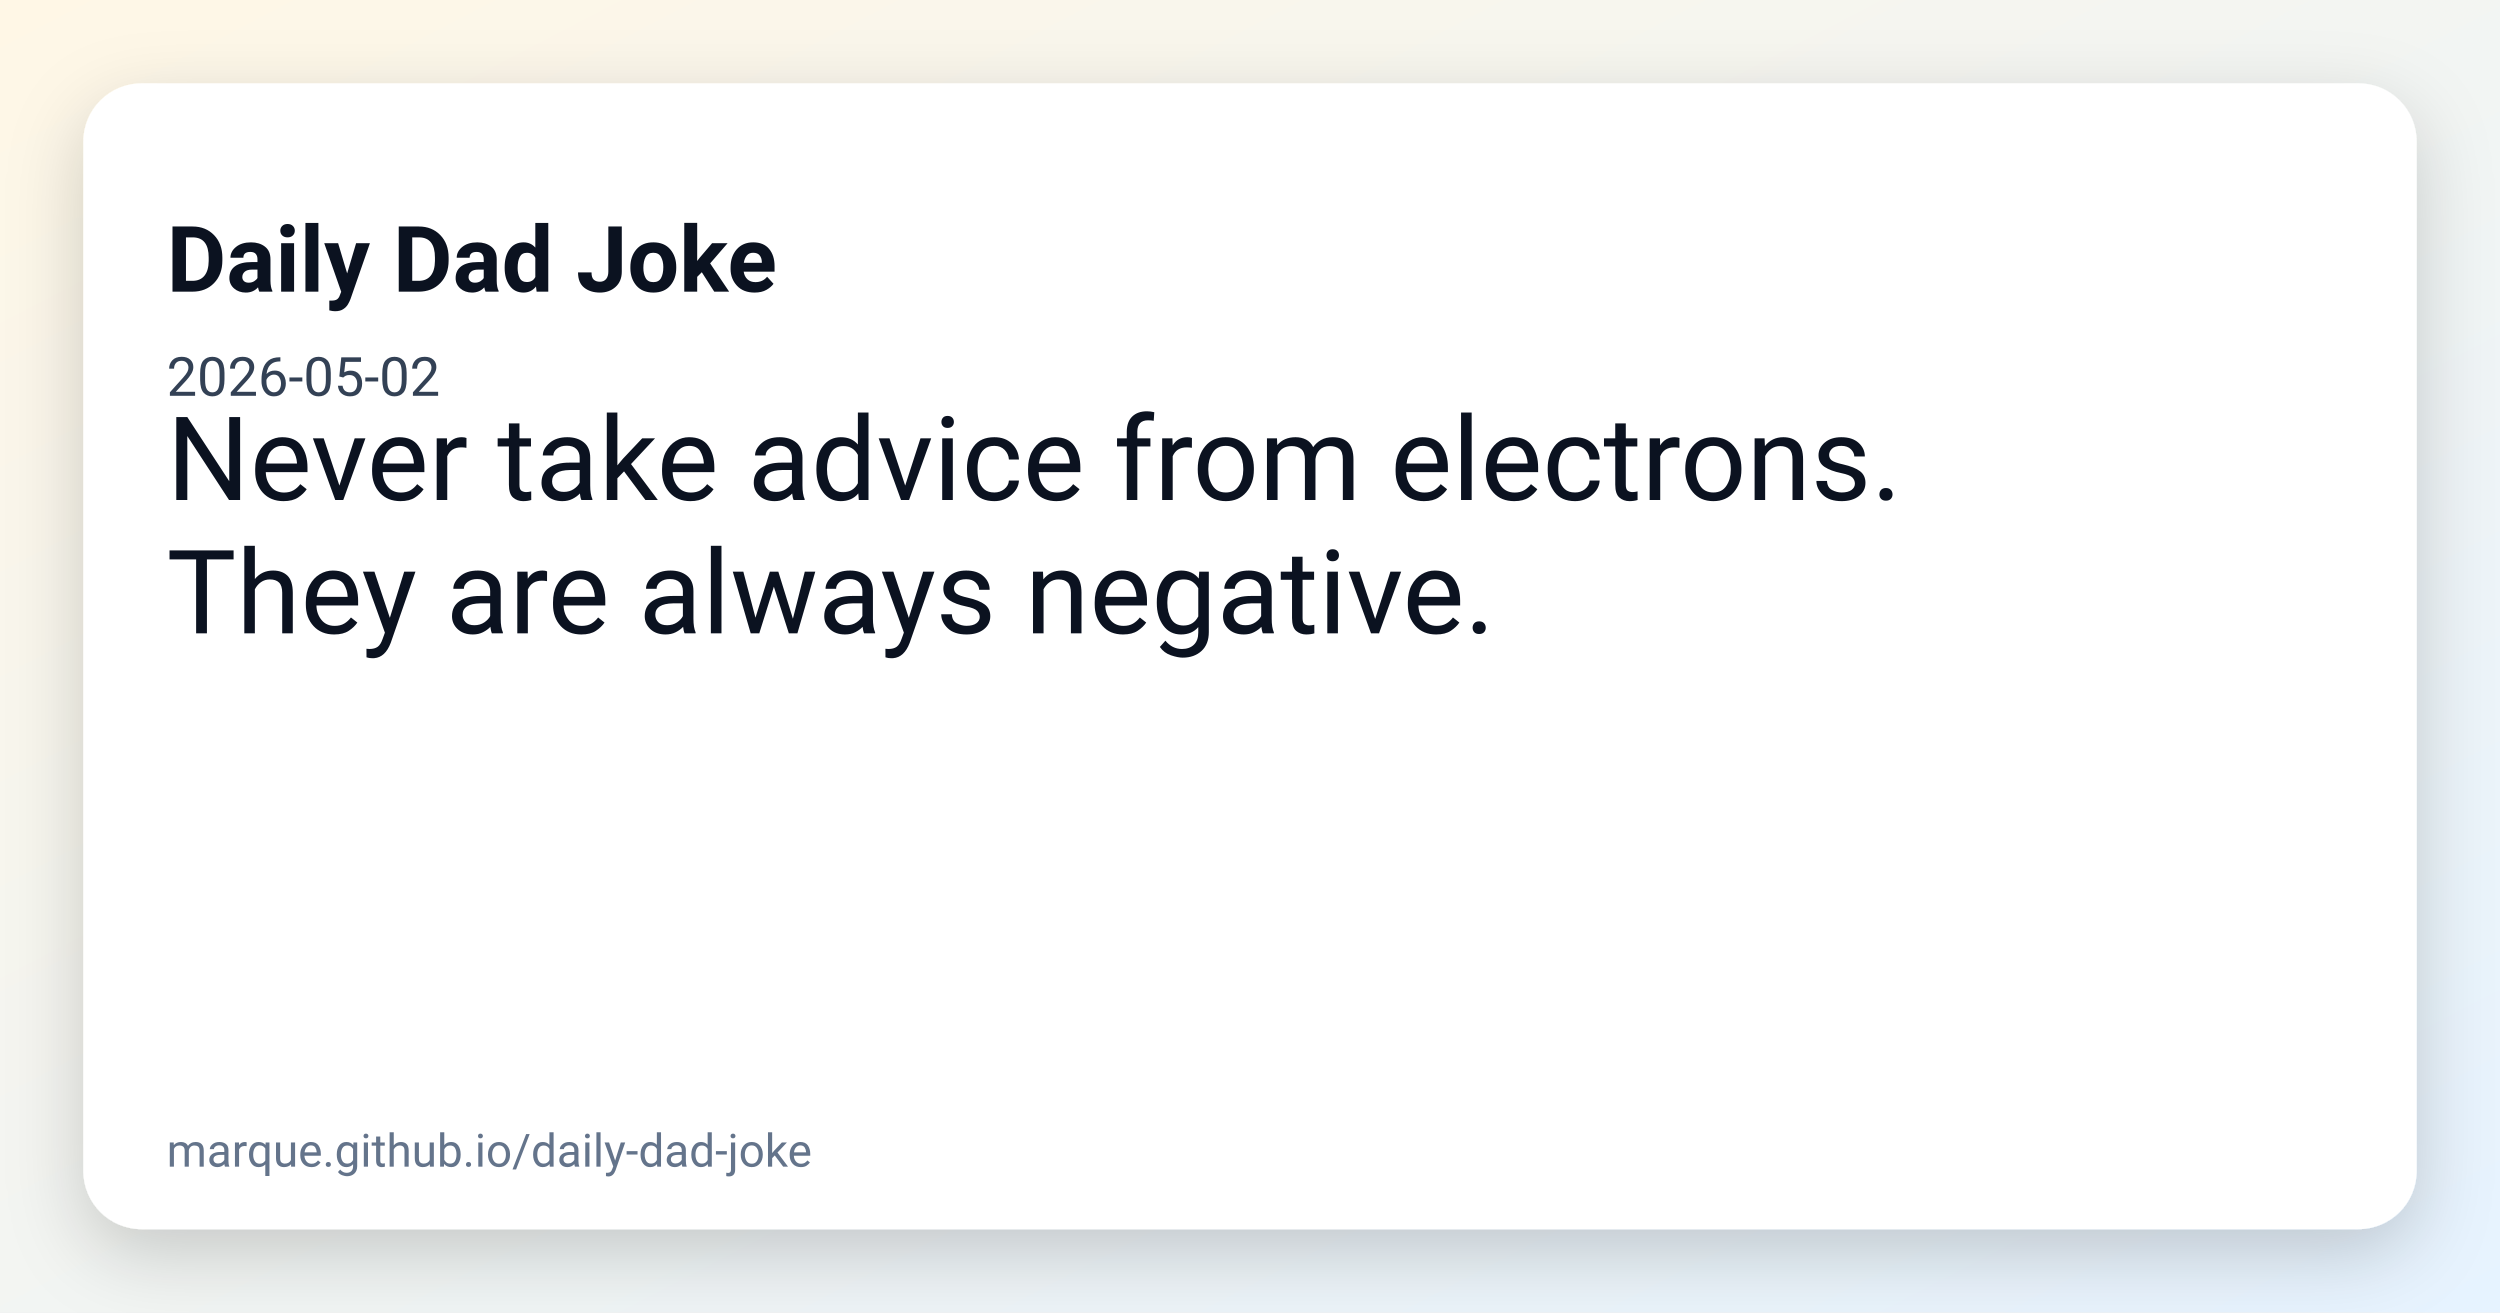
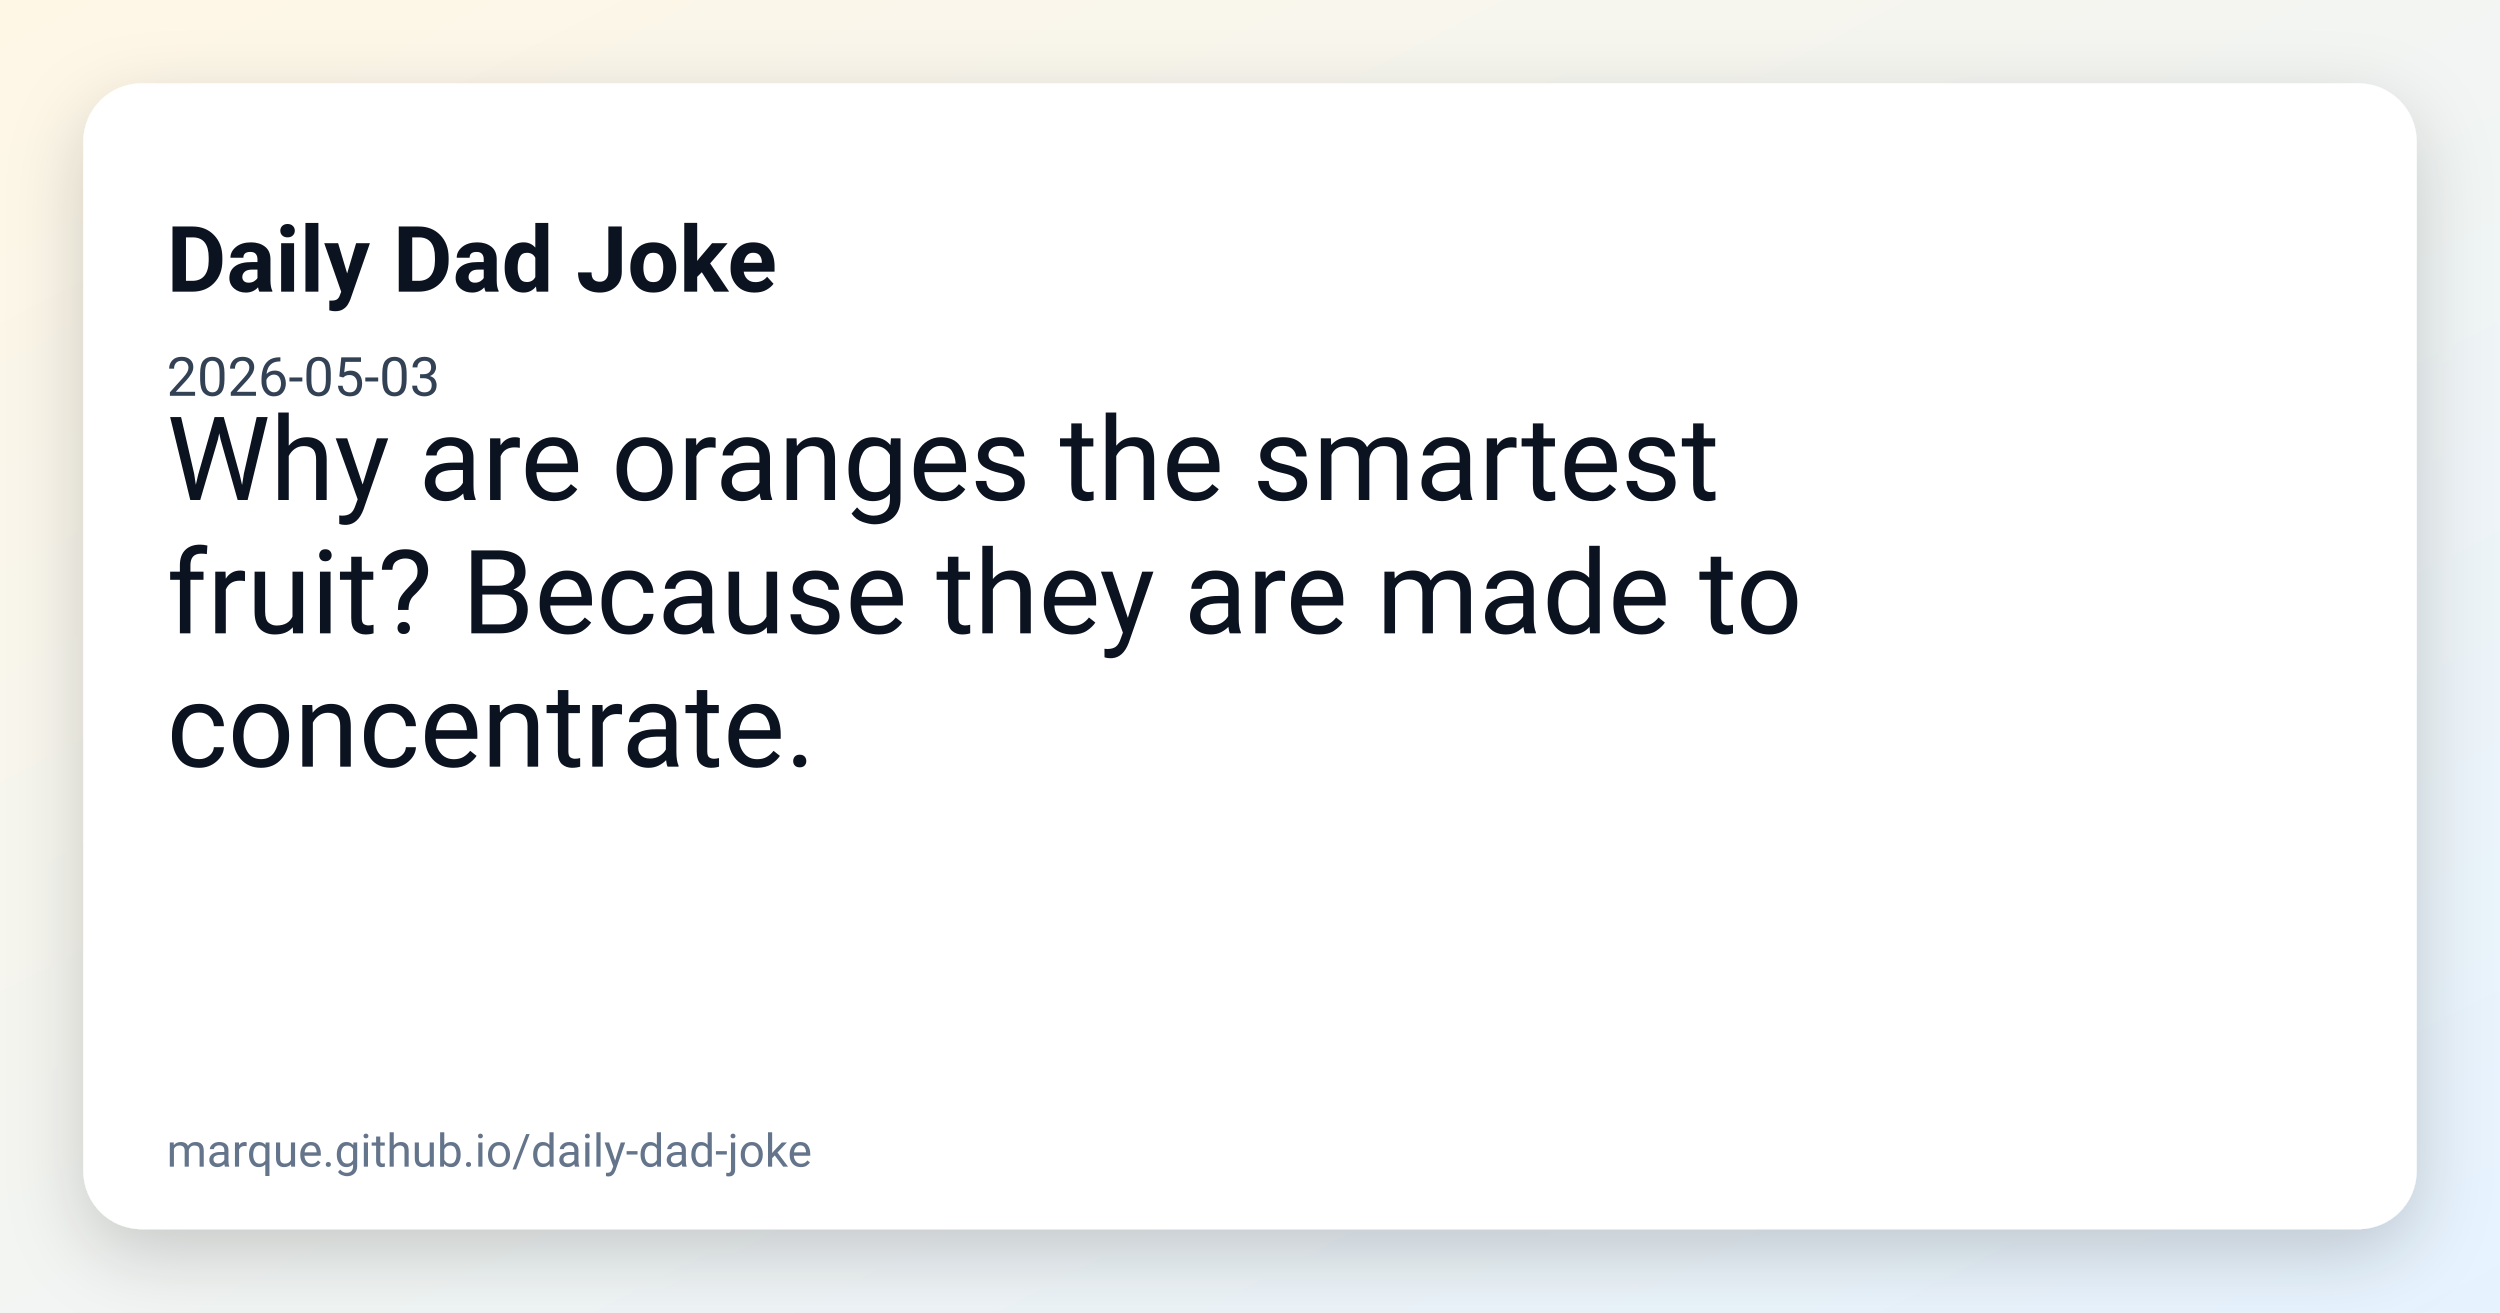
<svg xmlns="http://www.w3.org/2000/svg" width="1200" height="630" viewBox="0 0 1200 630">
  <defs>
    <linearGradient id="bg" x1="0" y1="0" x2="1" y2="1">
      <stop offset="0%" stop-color="#FFF7E6" />
      <stop offset="100%" stop-color="#E6F3FF" />
    </linearGradient>
    <filter id="shadow" x="-20%" y="-20%" width="140%" height="140%">
      <feDropShadow dx="0" dy="12" stdDeviation="18" flood-color="#000" flood-opacity="0.18" />
    </filter>
  </defs>
  <rect x="0" y="0" width="1200" height="630" fill="url(#bg)" />
  <rect x="40" y="40" width="1120" height="550" rx="28" fill="#ffffff" filter="url(#shadow)" />
  <text x="80" y="140" font-size="44" font-weight="700" font-family="ui-sans-serif, system-ui, -apple-system, Segoe UI, Roboto, Helvetica, Arial" fill="#0B1220">Daily Dad Joke</text>
-   <text x="80" y="190" font-size="26" font-family="ui-sans-serif, system-ui, -apple-system, Segoe UI, Roboto, Helvetica, Arial" fill="#334155">2026-05-02</text>
-   <text x="80" y="240" font-size="56" font-family="ui-sans-serif, system-ui, -apple-system, Segoe UI, Roboto, Helvetica, Arial" fill="#0B1220">Never take advice from electrons.</text>
-   <text x="80" y="304" font-size="56" font-family="ui-sans-serif, system-ui, -apple-system, Segoe UI, Roboto, Helvetica, Arial" fill="#0B1220">They are always negative.</text>
+   <text x="80" y="190" font-size="26" font-family="ui-sans-serif, system-ui, -apple-system, Segoe UI, Roboto, Helvetica, Arial" fill="#334155">2026-05-03</text>
+   <text x="80" y="240" font-size="56" font-family="ui-sans-serif, system-ui, -apple-system, Segoe UI, Roboto, Helvetica, Arial" fill="#0B1220">Why are oranges the smartest</text>
+   <text x="80" y="304" font-size="56" font-family="ui-sans-serif, system-ui, -apple-system, Segoe UI, Roboto, Helvetica, Arial" fill="#0B1220">fruit? Because they are made to</text>
+   <text x="80" y="368" font-size="56" font-family="ui-sans-serif, system-ui, -apple-system, Segoe UI, Roboto, Helvetica, Arial" fill="#0B1220">concentrate.</text>
  <text x="80" y="560" font-size="22" font-family="ui-sans-serif, system-ui, -apple-system, Segoe UI, Roboto, Helvetica, Arial" fill="#64748b">marque.github.io/daily-dad-joke</text>
</svg>
